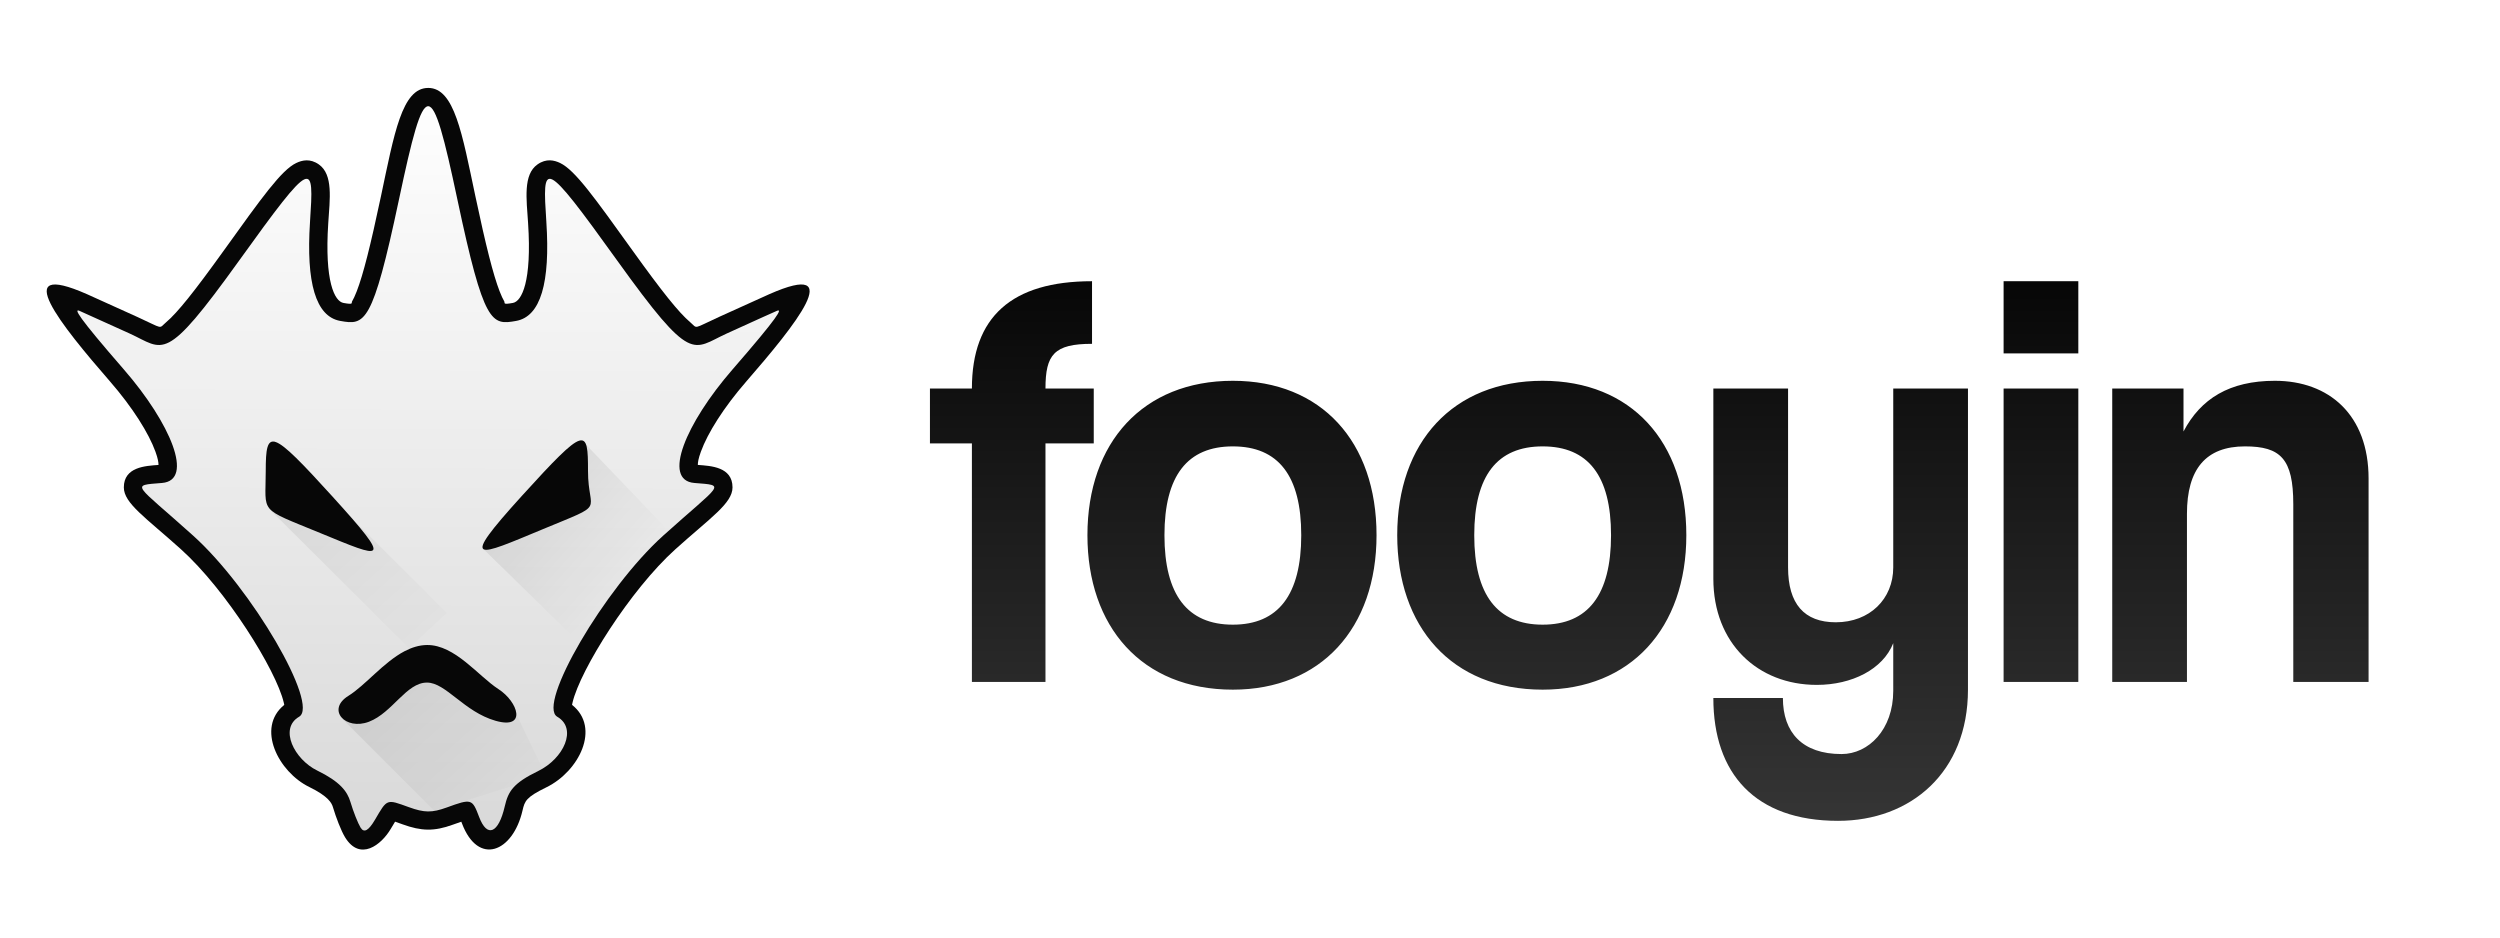
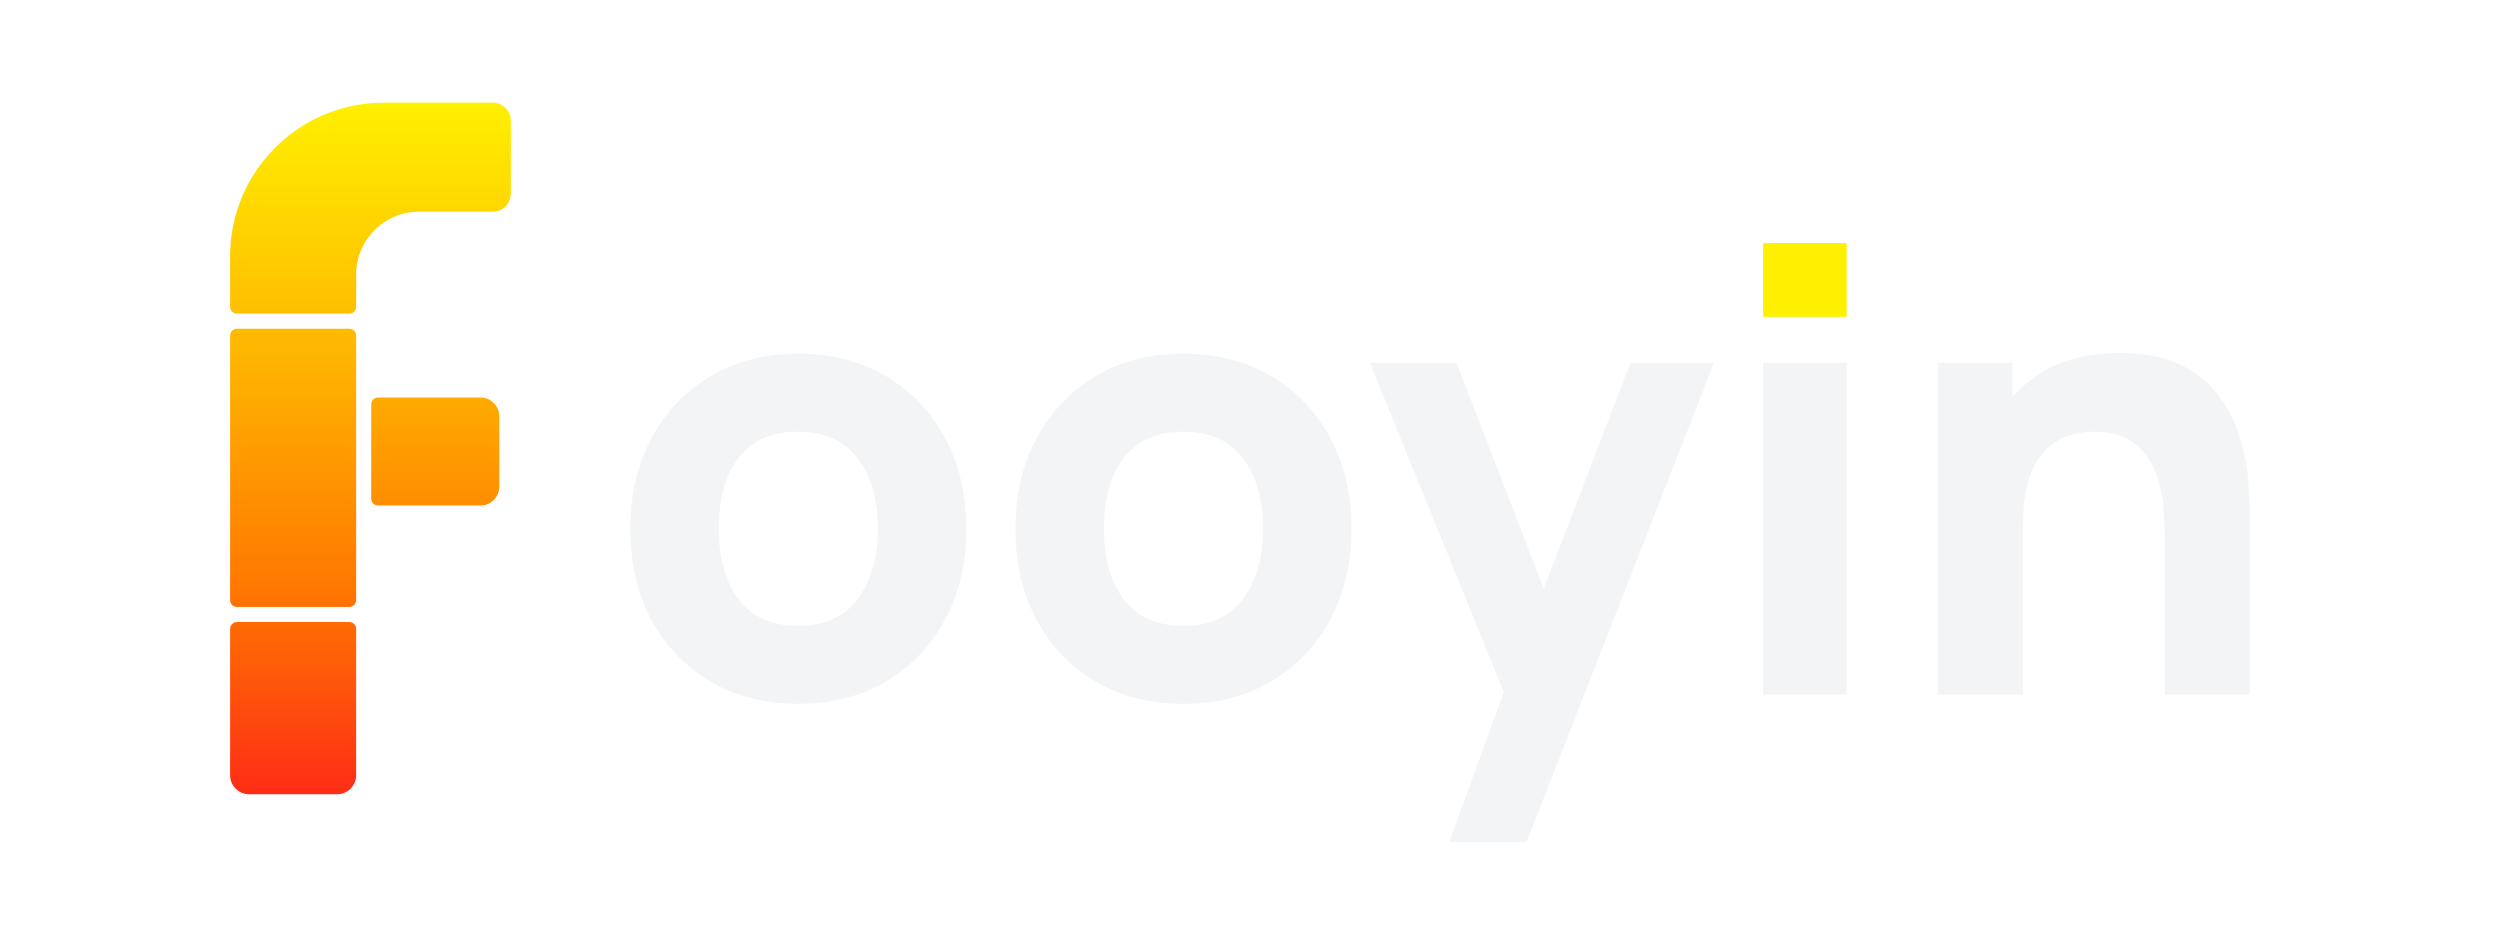
- <svg xmlns="http://www.w3.org/2000/svg" xmlns:xlink="http://www.w3.org/1999/xlink" height="300" viewBox="0 0 800 300" width="800">
-   <linearGradient id="a" gradientUnits="userSpaceOnUse" x1="553.111" x2="553.111" y1="88.352" y2="257.888">
-     <stop offset="0" stop-color="#070707" />
-     <stop offset="1" stop-color="#353535" />
+ <svg xmlns="http://www.w3.org/2000/svg" height="132" viewBox="0 0 350 132" width="350">
+   <linearGradient id="a" gradientUnits="userSpaceOnUse" x1="512" x2="512" y1="73" y2="1450">
+     <stop offset="0" stop-color="#fff000" />
+     <stop offset=".38" stop-color="#ffb300" />
+     <stop offset=".7" stop-color="#ff7800" />
+     <stop offset="1" stop-color="#ff2d16" />
  </linearGradient>
-   <linearGradient id="b">
-     <stop offset="0" stop-color="#070707" />
-     <stop offset="1" stop-opacity="0" />
-   </linearGradient>
-   <linearGradient id="c" gradientUnits="userSpaceOnUse" x1="29.203" x2="34.121" xlink:href="#b" y1="24.827" y2="29.225" />
-   <linearGradient id="d" gradientUnits="userSpaceOnUse" x1="24.072" x2="23.96" y1=".751" y2="46.057">
-     <stop offset="0" stop-color="#fff" />
-     <stop offset="1" stop-color="#d9d9d9" />
-   </linearGradient>
-   <linearGradient id="e" gradientUnits="userSpaceOnUse" x1="15.949" x2="25.032" xlink:href="#b" y1="23.618" y2="33.699" />
-   <linearGradient id="f" gradientUnits="userSpaceOnUse" x1="21.991" x2="29.321" xlink:href="#b" y1="33.78" y2="41.932" />
-   <g transform="matrix(6.381074 0 0 6.381074 -16.13565 -3.106349)">
-     <path d="m24 .84c-1.596 0-2.065 2.778-2.871 6.584-.642 3.032-1.082 4.77-1.473 5.787-.11.288-.206.485-.285.619-.064.107.123.217-.527.1-.543-.098-1.159-1.307-.926-4.855.097-1.48.308-2.955-.57-3.576-.542-.383-1.029-.256-1.381-.088-.907.433-2.106 2.124-4.391 5.305-1.821 2.534-2.827 3.794-3.521 4.383-.486.412-.112.434-1.768-.32-2.114-.963-2.694-1.224-3.061-1.385-4.803-2.115-1.561 1.902 1.41 5.32 1.375 1.583 2.351 3.14 2.762 4.271.156.431.186.655.186.807-.792.058-2.11.118-2.111 1.367-.001.967 1.334 1.838 3.475 3.764 2.747 2.471 5.799 7.356 6.262 9.338.01.042.019.082.025.117.002.009.003.015.004.023-1.732 1.399-.347 4.085 1.52 4.996 1.177.575 1.371.985 1.443 1.227.189.632.494 1.431.736 1.83.912 1.499 2.217.463 2.785-.506.116-.197.189-.318.264-.439.128.044.27.096.453.162 1.156.419 1.927.434 3.059.023.22-.08.371-.132.52-.182.014.037.025.065.041.107.983 2.598 3.094 1.765 3.684-.787.136-.587.215-.809 1.453-1.414 1.978-.966 3.326-3.616 1.564-5.02.002-.009.002-.016.004-.025.006-.036.016-.073.025-.115.46-1.982 3.517-6.865 6.264-9.336 2.141-1.926 3.475-2.796 3.475-3.764-.001-1.249-1.319-1.309-2.111-1.367-.001-.152.029-.376.186-.807.411-1.132 1.386-2.689 2.762-4.271 2.971-3.419 6.213-7.435 1.41-5.32-.366.161-.946.422-3.061 1.385-1.655.754-1.281.733-1.768.32-.695-.589-1.701-1.849-3.521-4.383-2.285-3.18-3.483-4.871-4.391-5.305-.352-.168-.839-.295-1.381.088-.879.621-.668 2.096-.57 3.576.234 3.549-.383 4.758-.926 4.855-.651.117-.464.008-.527-.1-.079-.134-.175-.332-.285-.619-.391-1.017-.83-2.755-1.473-5.787-.806-3.806-1.275-6.584-2.871-6.584z" fill="#070707" transform="matrix(.8237297 0 0 .8237297 4.230489 4.204703)" />
-     <path d="m19.888 45.876c-.164-.27-.444-.976-.621-1.57-.192-.642-.628-1.229-2.021-1.909-1.393-.68-2.342-2.556-1.102-3.276s-2.874-7.807-6.452-11.026c-3.578-3.218-3.86-3.044-1.893-3.206 1.967-.162.528-3.626-2.322-6.906-2.85-3.28-3.059-3.728-2.699-3.57.36.158.935.416 3.049 1.378 2.113.962 2.088 1.93 6.655-4.426 4.567-6.356 4.568-6.061 4.325-2.364-.243 3.697.346 5.754 1.841 6.023 1.495.269 1.961.229 3.571-7.371 1.61-7.6 1.955-7.6 3.565 0 1.61 7.6 2.076 7.64 3.571 7.371 1.495-.269 2.084-2.326 1.841-6.023-.243-3.697-.242-3.992 4.325 2.364 4.567 6.356 4.542 5.388 6.655 4.426 2.113-.962 2.689-1.22 3.049-1.378.36-.158.151.29-2.699 3.57-2.85 3.28-4.289 6.743-2.322 6.906 1.967.162 1.685-.012-1.893 3.206-3.578 3.218-7.7 10.302-6.452 11.026 1.248.724.384 2.55-1.149 3.299-1.533.748-1.832 1.229-2.048 2.163-.38 1.643-1.072 1.929-1.558.643-.424-1.119-.459-1.13-1.981-.578-.897.325-1.354.321-2.301-.023-1.368-.496-1.306-.519-2.056.762-.392.669-.67.825-.874.491z" fill="url(#d)" transform="matrix(.8237297 0 0 .8237297 4.230489 4.204703)" />
-     <path d="m31.75 22.609 4.352 4.549-1.868 1.728-2.638 3.853-4.843-4.737z" fill="url(#c)" opacity=".08" />
-     <path d="m16.013 25.993 7.028 6.996 1.893-1.765-8.664-8.632z" fill="url(#e)" opacity=".08" />
-     <path d="m19.208 25.394c-3.101-3.417-3.353-3.449-3.353-1.284 0 2.166-.401 1.817 2.735 3.108 3.136 1.291 3.719 1.593.618-1.824zm10.53 1.636c3.286-1.363 2.278-.764 2.278-2.923 0-2.16-.096-2.301-3.313 1.244-3.217 3.545-2.252 3.043 1.034 1.68z" fill="#070707" stroke-width="6.285" />
-     <path d="m19.684 36.523 4.613 4.613 3.973-1.256 1.461-.846-1.717-3.588-3.486-2.512z" fill="url(#f)" opacity=".08" />
-     <path d="m23.942 34.717c.95.001 1.858 1.467 3.442 1.917s1.129-.954.137-1.592c-.992-.638-2.177-2.224-3.579-2.209-.392.004-.765.123-1.121.309-1.062.556-1.975 1.716-2.819 2.239-1.126.698-.145 1.753 1.034 1.298 1.179-.456 1.87-1.963 2.905-1.962z" fill="#070707" stroke-width="6.285" />
-     <path d="m340.751 214.24v-74.933h15.736v-17.235h-15.736c0-10.678 2.81-14.05 15.174-14.05v-19.67c-26.227 0-39.153 11.24-39.153 33.72h-13.675v17.235h13.675v74.933zm61.071-17.984c-14.799 0-22.293-9.367-22.293-28.1s7.493-27.913 22.293-27.913c14.799 0 22.293 9.179 22.293 27.913s-7.493 28.1-22.293 28.1zm0 20.419c28.662 0 46.833-19.295 46.833-48.519 0-29.411-17.984-48.519-46.833-48.519-29.224 0-47.395 19.295-47.395 48.519 0 28.662 17.609 48.519 47.395 48.519zm100.972-20.419c-14.799 0-22.293-9.367-22.293-28.1s7.493-27.913 22.293-27.913 22.293 9.179 22.293 27.913-7.493 28.1-22.293 28.1zm0 20.419c28.662 0 46.833-19.295 46.833-48.519 0-29.411-17.984-48.519-46.833-48.519-29.224 0-47.395 19.295-47.395 48.519 0 28.662 17.609 48.519 47.395 48.519zm114.273.375c0 12.177-8.055 19.857-16.86 19.857-12.739 0-19.108-6.744-19.108-17.609h-22.667c0 23.791 13.675 38.591 40.651 38.591 23.604 0 42.337-15.174 42.337-41.213v-94.603h-24.353v56.2c0 9.929-7.681 17.235-18.733 17.235-10.303 0-15.549-5.807-15.549-17.235v-56.2h-24.353v59.759c0 20.232 14.425 33.345 33.72 33.345 11.427 0 21.543-4.871 24.915-13.113zm60.321-2.81v-92.168h-24.353v92.168zm0-103.22v-22.667h-24.353v22.667zm94.603 103.22v-63.881c0-20.045-12.926-30.723-30.535-30.723-14.799 0-24.166 5.62-29.786 15.923v-13.488h-23.229v92.168h24.353v-52.828c0-14.05 6.182-21.169 18.921-21.169 11.615 0 15.736 3.934 15.736 18.171v55.825z" fill="url(#a)" transform="matrix(.153862 0 0 .1596177 2.528672 .486807)" />
+   <g transform="translate(12.807 -10.7552)">
+     <path d="m290 493c-8 0-14-6-14-14v-100c0-169 137-306 306-306h217c20 0 36 16 36 36v144c0 21-16 37-36 37h-147c-69 0-125 56-125 125v64c0 8-6 14-14 14zm0 30h223c8 0 14 6 14 14v526c0 8-6 14-14 14h-223c-8 0-14-6-14-14v-526c0-8 6-14 14-14zm281 137h204c20 0 37 17 37 37v140c0 21-17 38-37 38h-204c-8 0-14-6-14-14v-187c0-8 6-14 14-14zm-281 447h223c8 0 14 6 14 14v291c0 21-17 38-38 38h-175c-21 0-38-17-38-38v-291c0-8 6-14 14-14z" fill="url(#a)" transform="matrix(.0703125 0 0 .0703125 0 20)" />
+     <path d="m98.918 109.29q-7.009 0-12.298-3.139-5.289-3.139-8.256-8.643-2.924-5.547-2.924-12.728 0-7.267 3.01-12.771 3.01-5.547 8.299-8.643 5.289-3.096 12.169-3.096 7.009 0 12.298 3.139 5.332 3.139 8.299 8.686 2.967 5.504 2.967 12.685 0 7.224-3.01 12.771-2.967 5.504-8.299 8.643-5.289 3.096-12.255 3.096zm0-10.922q5.633 0 8.385-3.784 2.795-3.827 2.795-9.804 0-6.192-2.838-9.89-2.795-3.698-8.342-3.698-3.827 0-6.278 1.72-2.451 1.72-3.655 4.773-1.161 3.053-1.161 7.095 0 6.235 2.795 9.933 2.838 3.655 8.299 3.655zm53.922 10.922q-7.009 0-12.298-3.139-5.289-3.139-8.256-8.643-2.924-5.547-2.924-12.728 0-7.267 3.01-12.771 3.01-5.547 8.299-8.643 5.289-3.096 12.169-3.096 7.009 0 12.298 3.139 5.332 3.139 8.299 8.686 2.967 5.504 2.967 12.685 0 7.224-3.01 12.771-2.967 5.504-8.299 8.643-5.289 3.096-12.255 3.096zm0-10.922q5.633 0 8.385-3.784 2.795-3.827 2.795-9.804 0-6.192-2.838-9.89-2.795-3.698-8.342-3.698-3.827 0-6.278 1.72-2.451 1.72-3.655 4.773-1.161 3.053-1.161 7.095 0 6.235 2.795 9.933 2.838 3.655 8.299 3.655zm37.238 30.272 8.944-24.596.172 7.224-20.21-49.708h12.126l13.588 35.174h-2.752l13.502-35.174h11.696l-26.23 67.08zm43.946-73.53v-10.32h11.696v10.32zm0 52.89v-46.44h11.696v46.44zm56.244 0v-21.93q0-1.591-.172-4.042-.172-2.494-1.075-4.988-.903-2.494-2.967-4.171-2.021-1.677-5.762-1.677-1.505 0-3.225.473-1.72.473-3.225 1.849-1.505 1.333-2.494 3.956-.946 2.623-.946 6.966l-6.708-3.182q0-5.504 2.236-10.32 2.236-4.816 6.708-7.783 4.515-2.967 11.352-2.967 5.461 0 8.901 1.849 3.44 1.849 5.332 4.687 1.935 2.838 2.752 5.934.817 3.053.989 5.59.172 2.537.172 3.698v26.058zm-31.734 0v-46.44h10.406v15.394h1.462v31.046z" fill="#f3f4f5" />
+     <path d="m234.019 44.79h11.702v10.321h-11.702z" fill="#fff000" />
  </g>
</svg>
